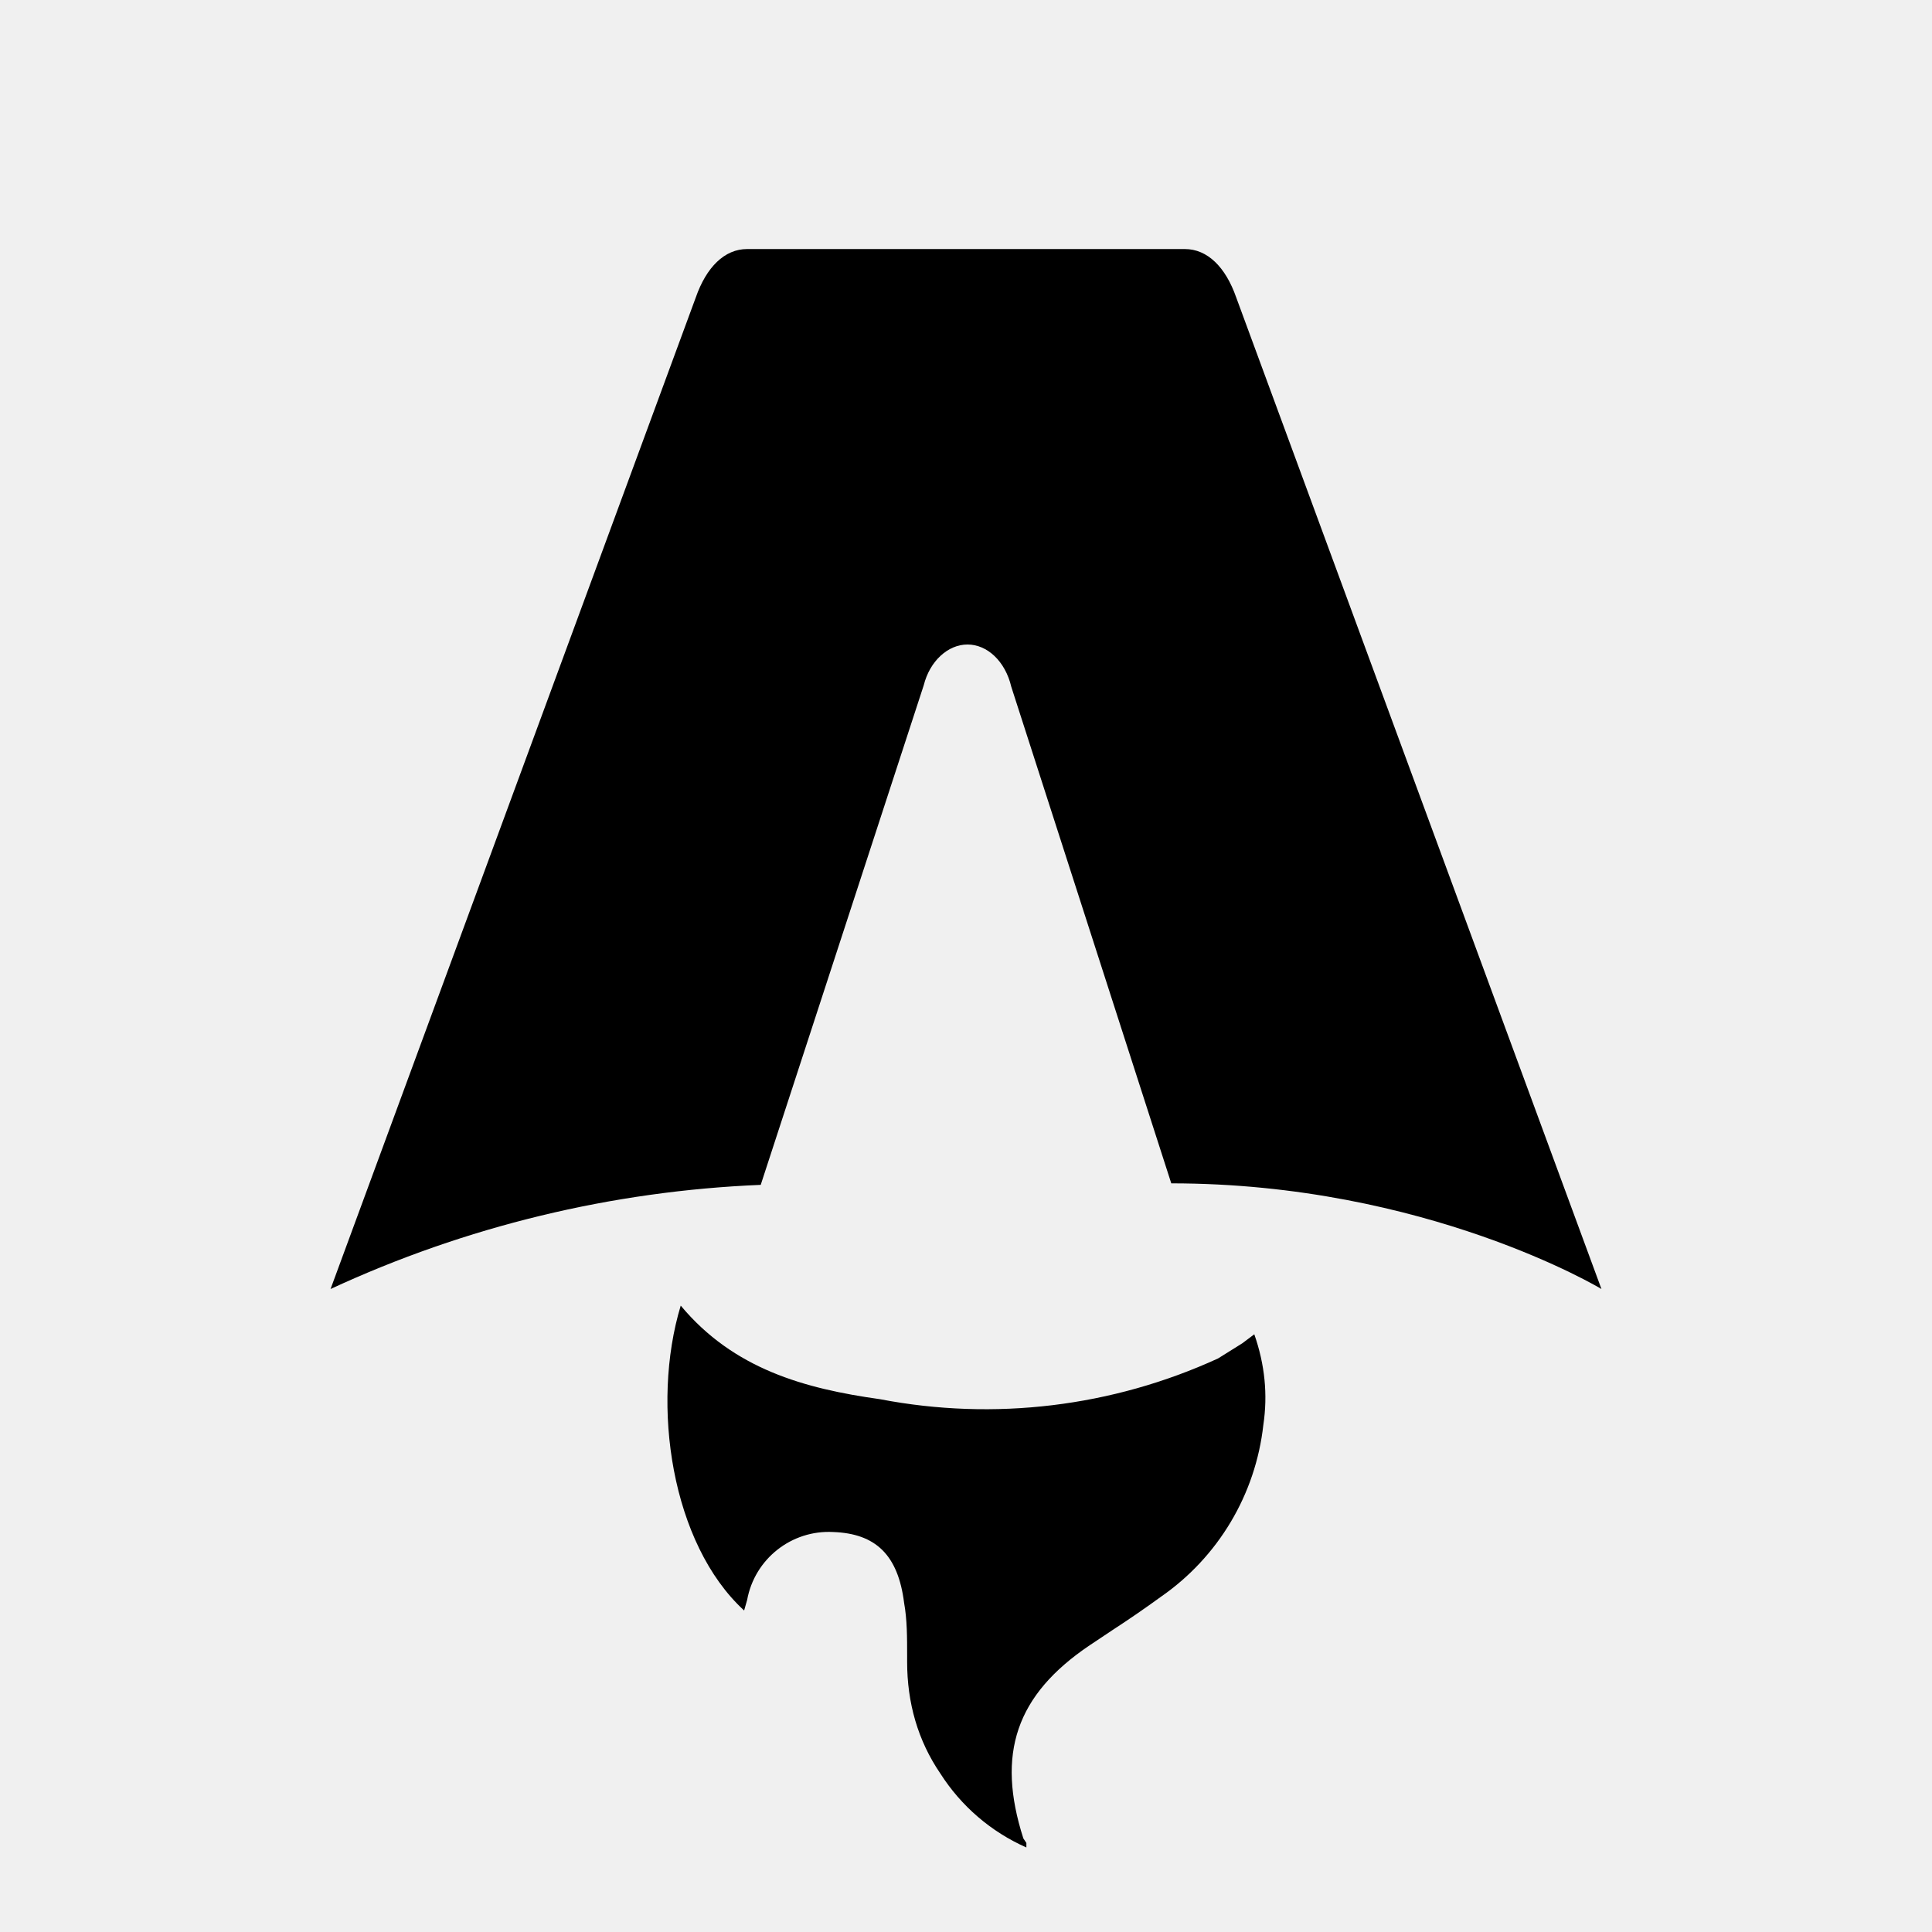
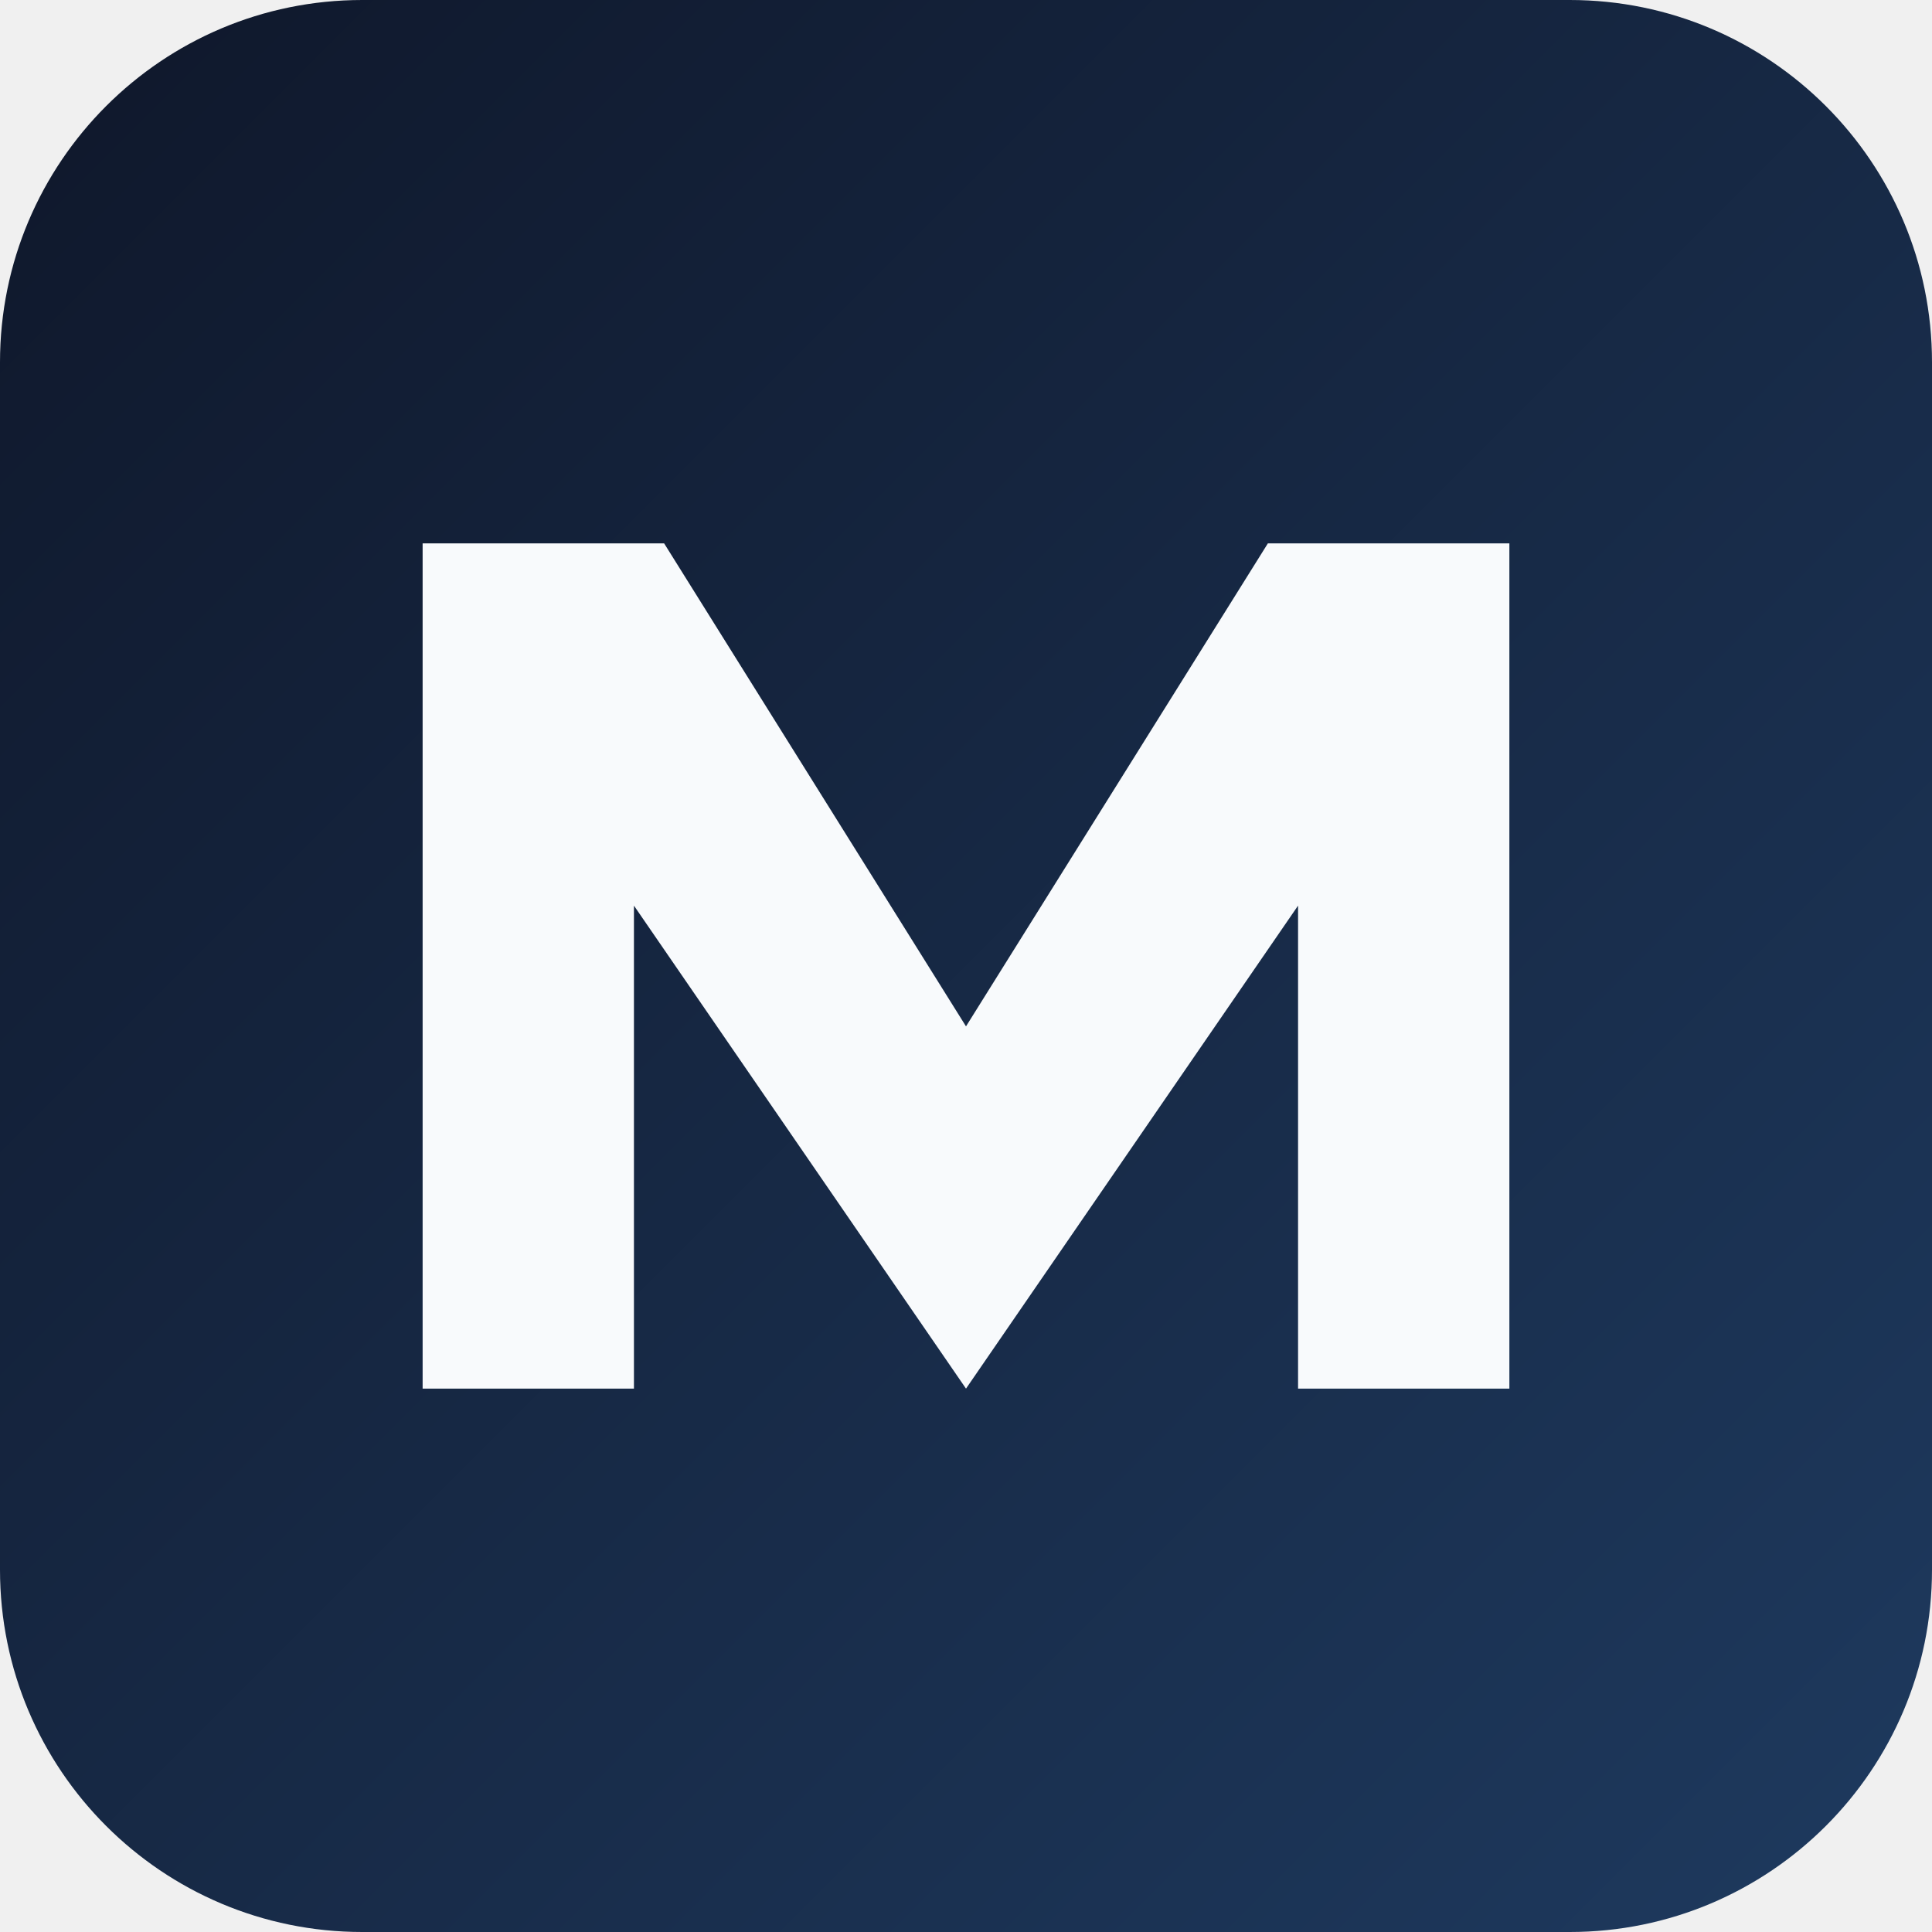
- <svg xmlns="http://www.w3.org/2000/svg" fill="none" viewBox="0 0 128 128">
-   <path d="M50.4 78.5a75.1 75.1 0 0 0-28.5 6.9l24.2-65.7c.7-2 1.9-3.2 3.4-3.2h29c1.5 0 2.7 1.2 3.4 3.2l24.2 65.7s-11.6-7-28.5-7L67 45.5c-.4-1.7-1.6-2.8-2.9-2.8-1.3 0-2.5 1.1-2.9 2.7L50.4 78.5Zm-1.1 28.2Zm-4.2-20.2c-2 6.6-.6 15.8 4.2 20.2a17.5 17.5 0 0 1 .2-.7 5.5 5.5 0 0 1 5.7-4.5c2.8.1 4.3 1.5 4.7 4.7.2 1.1.2 2.3.2 3.5v.4c0 2.7.7 5.2 2.2 7.4a13 13 0 0 0 5.7 4.9v-.3l-.2-.3c-1.8-5.6-.5-9.5 4.4-12.8l1.5-1a73 73 0 0 0 3.2-2.2 16 16 0 0 0 6.8-11.4c.3-2 .1-4-.6-6l-.8.6-1.6 1a37 37 0 0 1-22.4 2.7c-5-.7-9.7-2-13.2-6.2Z" />
-   <style>
-         path { fill: #000; }
-         @media (prefers-color-scheme: dark) {
-             path { fill: #FFF; }
-         }
-     </style>
+ <svg xmlns="http://www.w3.org/2000/svg" viewBox="0 0 64 64" role="img" aria-label="MagicXu favicon">
+   <defs>
+     <linearGradient id="bg" x1="0" x2="1" y1="0" y2="1">
+       <stop offset="0%" stop-color="#0f172a" />
+       <stop offset="100%" stop-color="#1e3a5f" />
+     </linearGradient>
+   </defs>
+   <rect width="64" height="64" rx="12" fill="url(#bg)" />
+   <path d="M14 46V18h8l10 16 10-16h8v28h-7V30l-11 16-11-16v16z" fill="#f8fafc" />
</svg>
